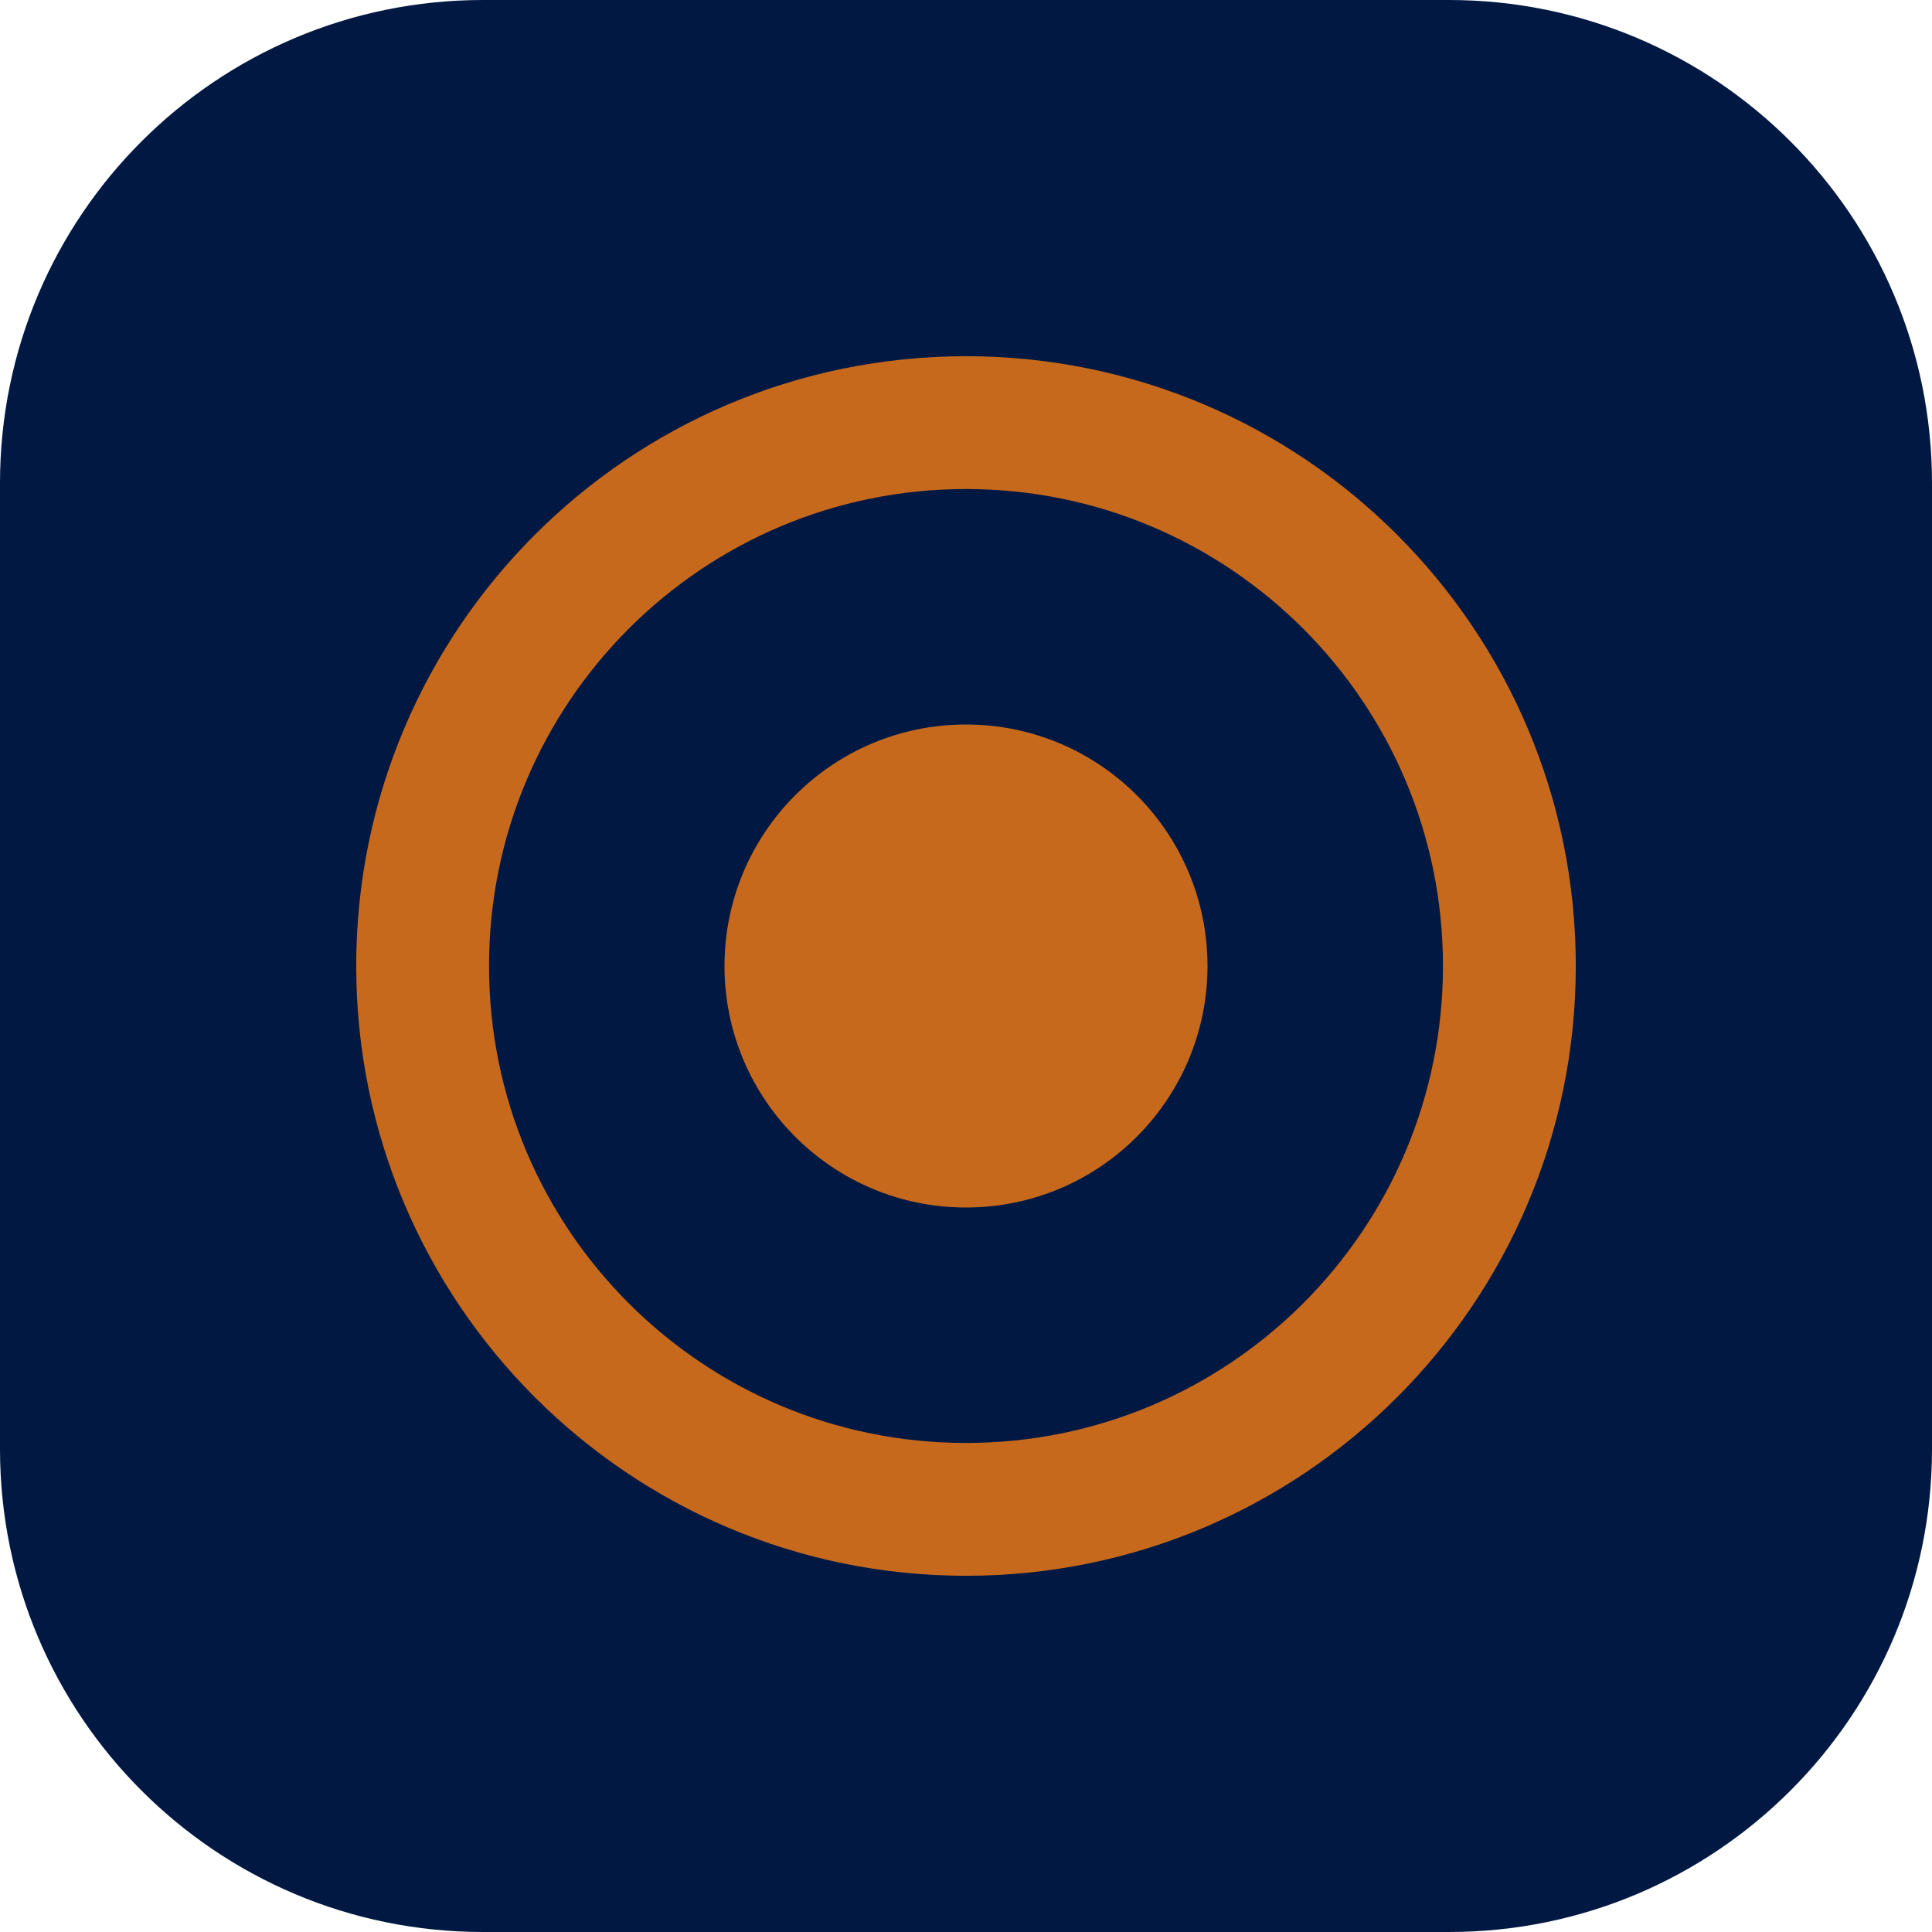
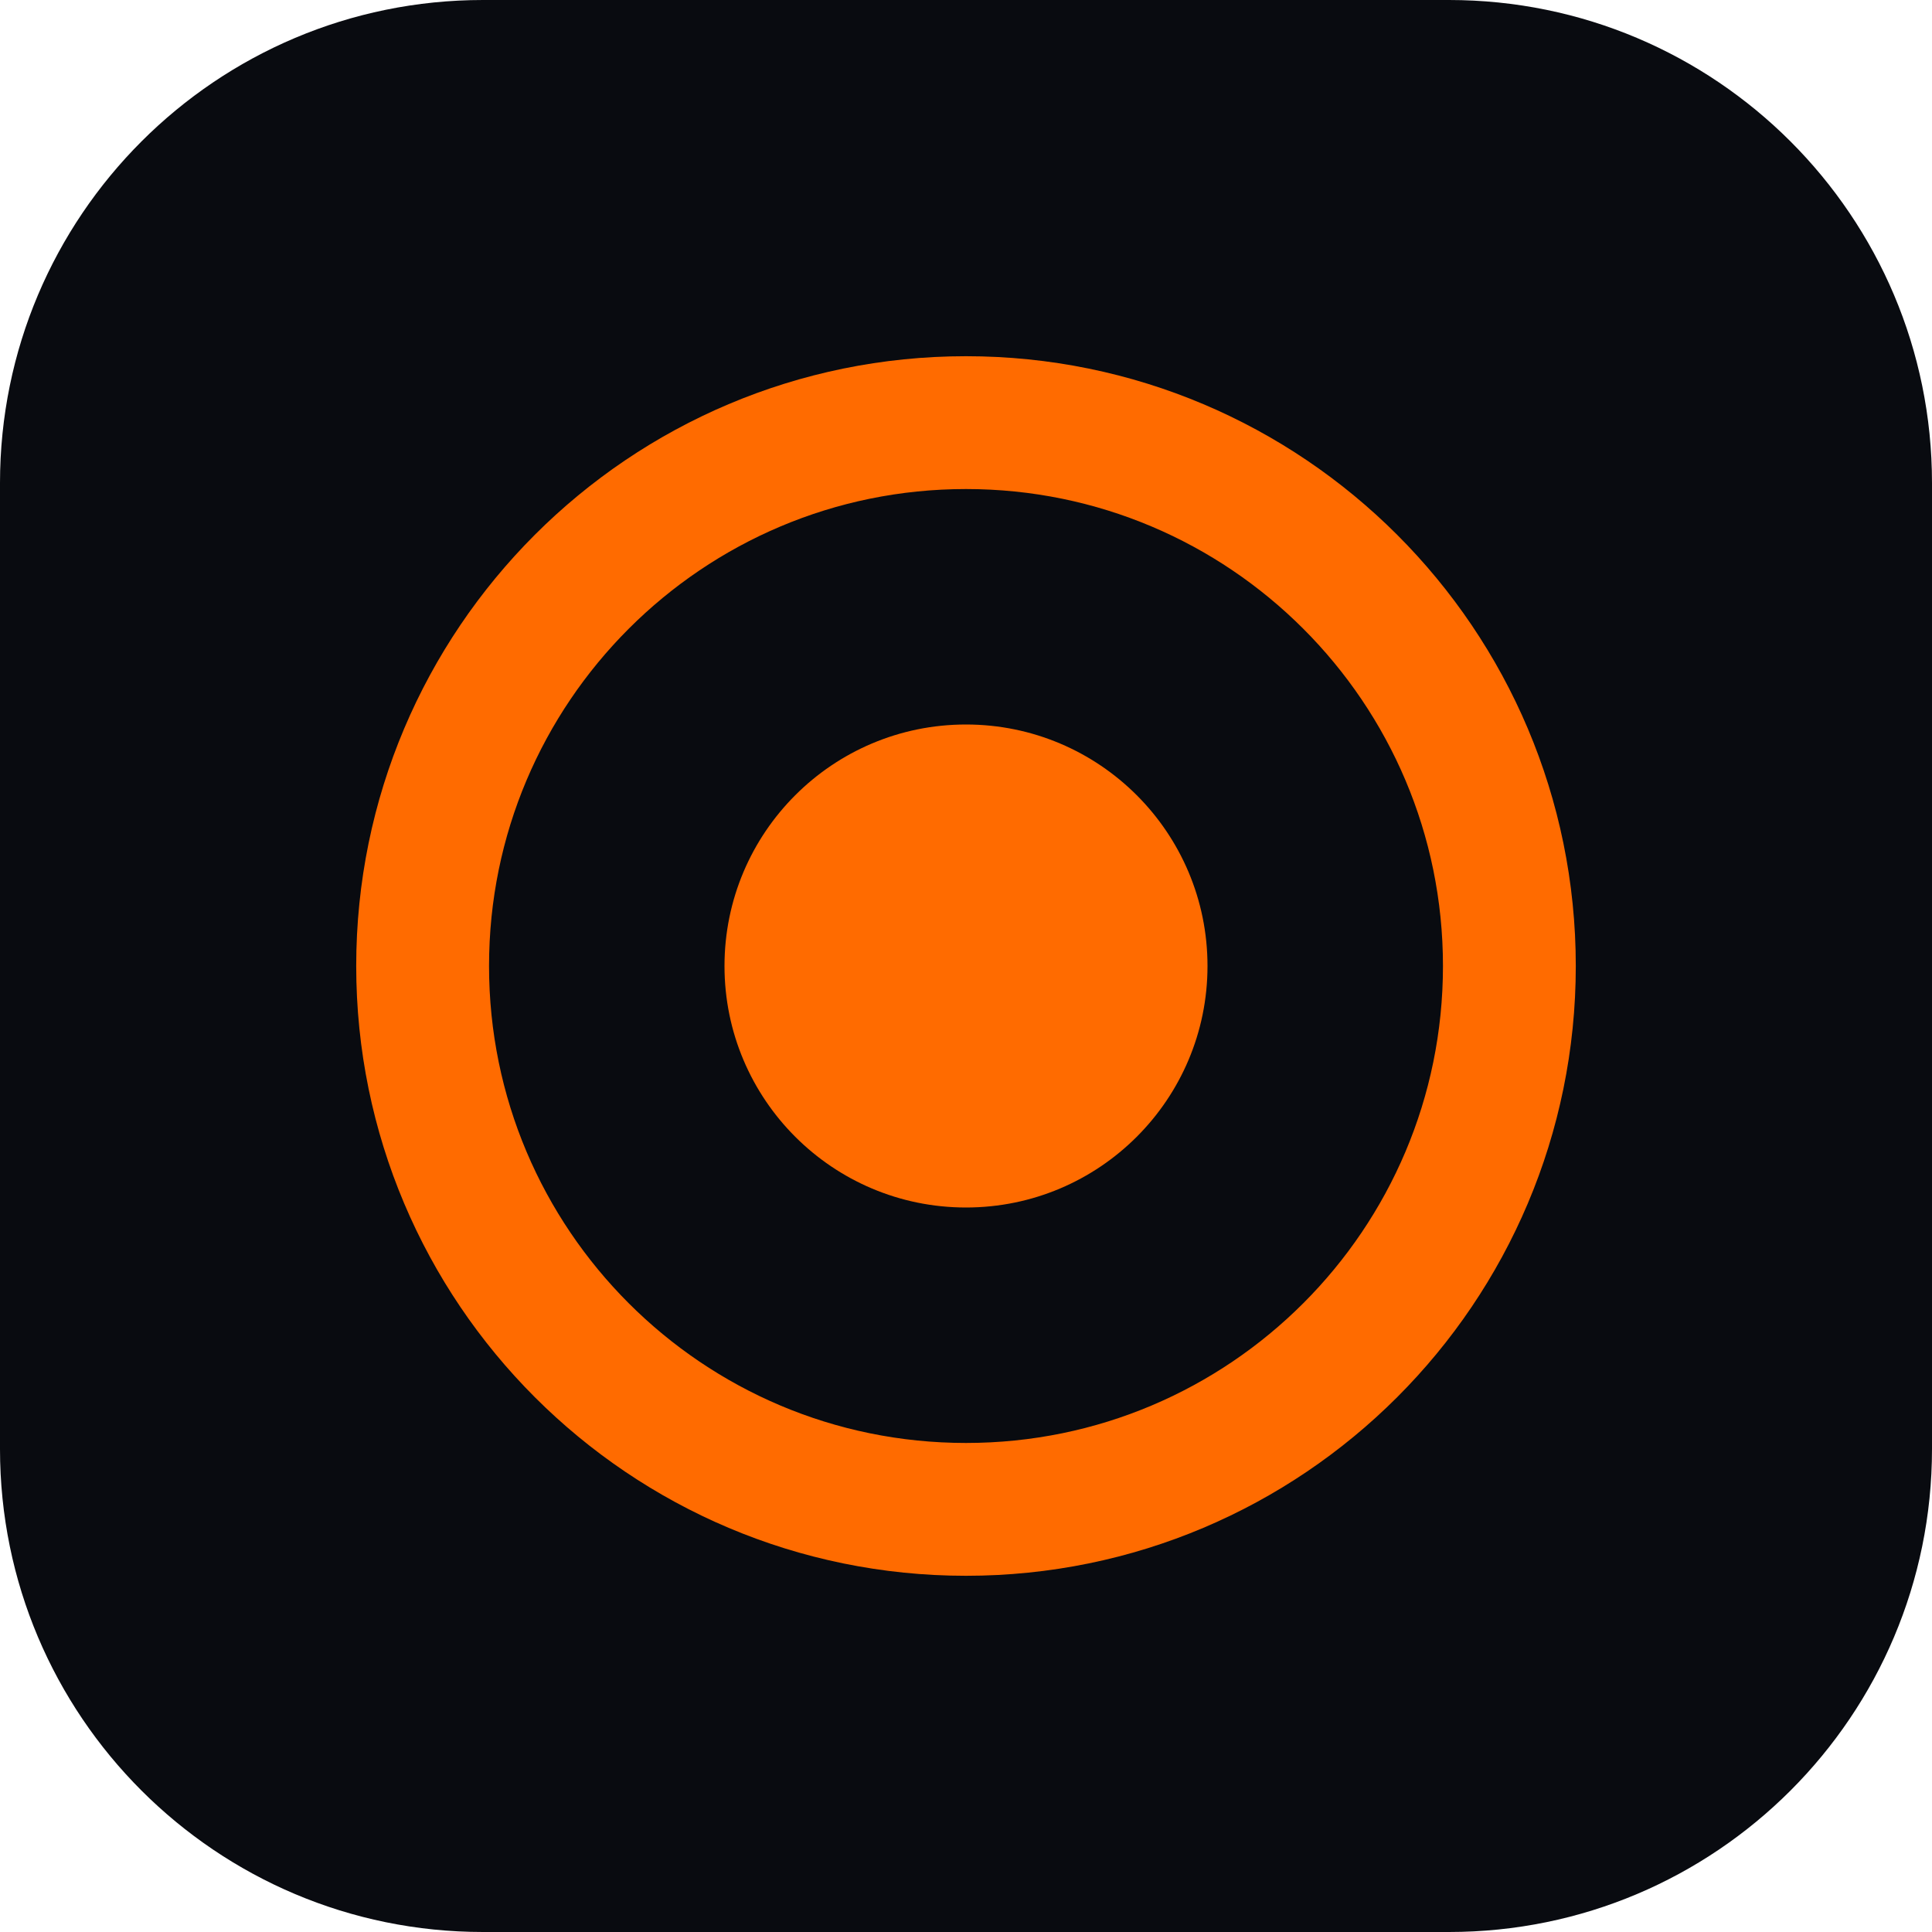
<svg xmlns="http://www.w3.org/2000/svg" viewBox="0 0 32 32">
-   <rect width="32" height="32" rx="8" fill="#011843" />
-   <circle cx="16" cy="16" r="9" fill="none" stroke="#C6691D" stroke-width="2.2" />
-   <circle cx="16" cy="16" r="4" fill="#C6691D" />
+   <rect width="32" height="32" rx="8" fill="#090b10" />
+   <circle cx="16" cy="16" r="9" fill="none" stroke="#ff6b00" stroke-width="2.2" />
+   <circle cx="16" cy="16" r="4" fill="#ff6b00" />
</svg>
